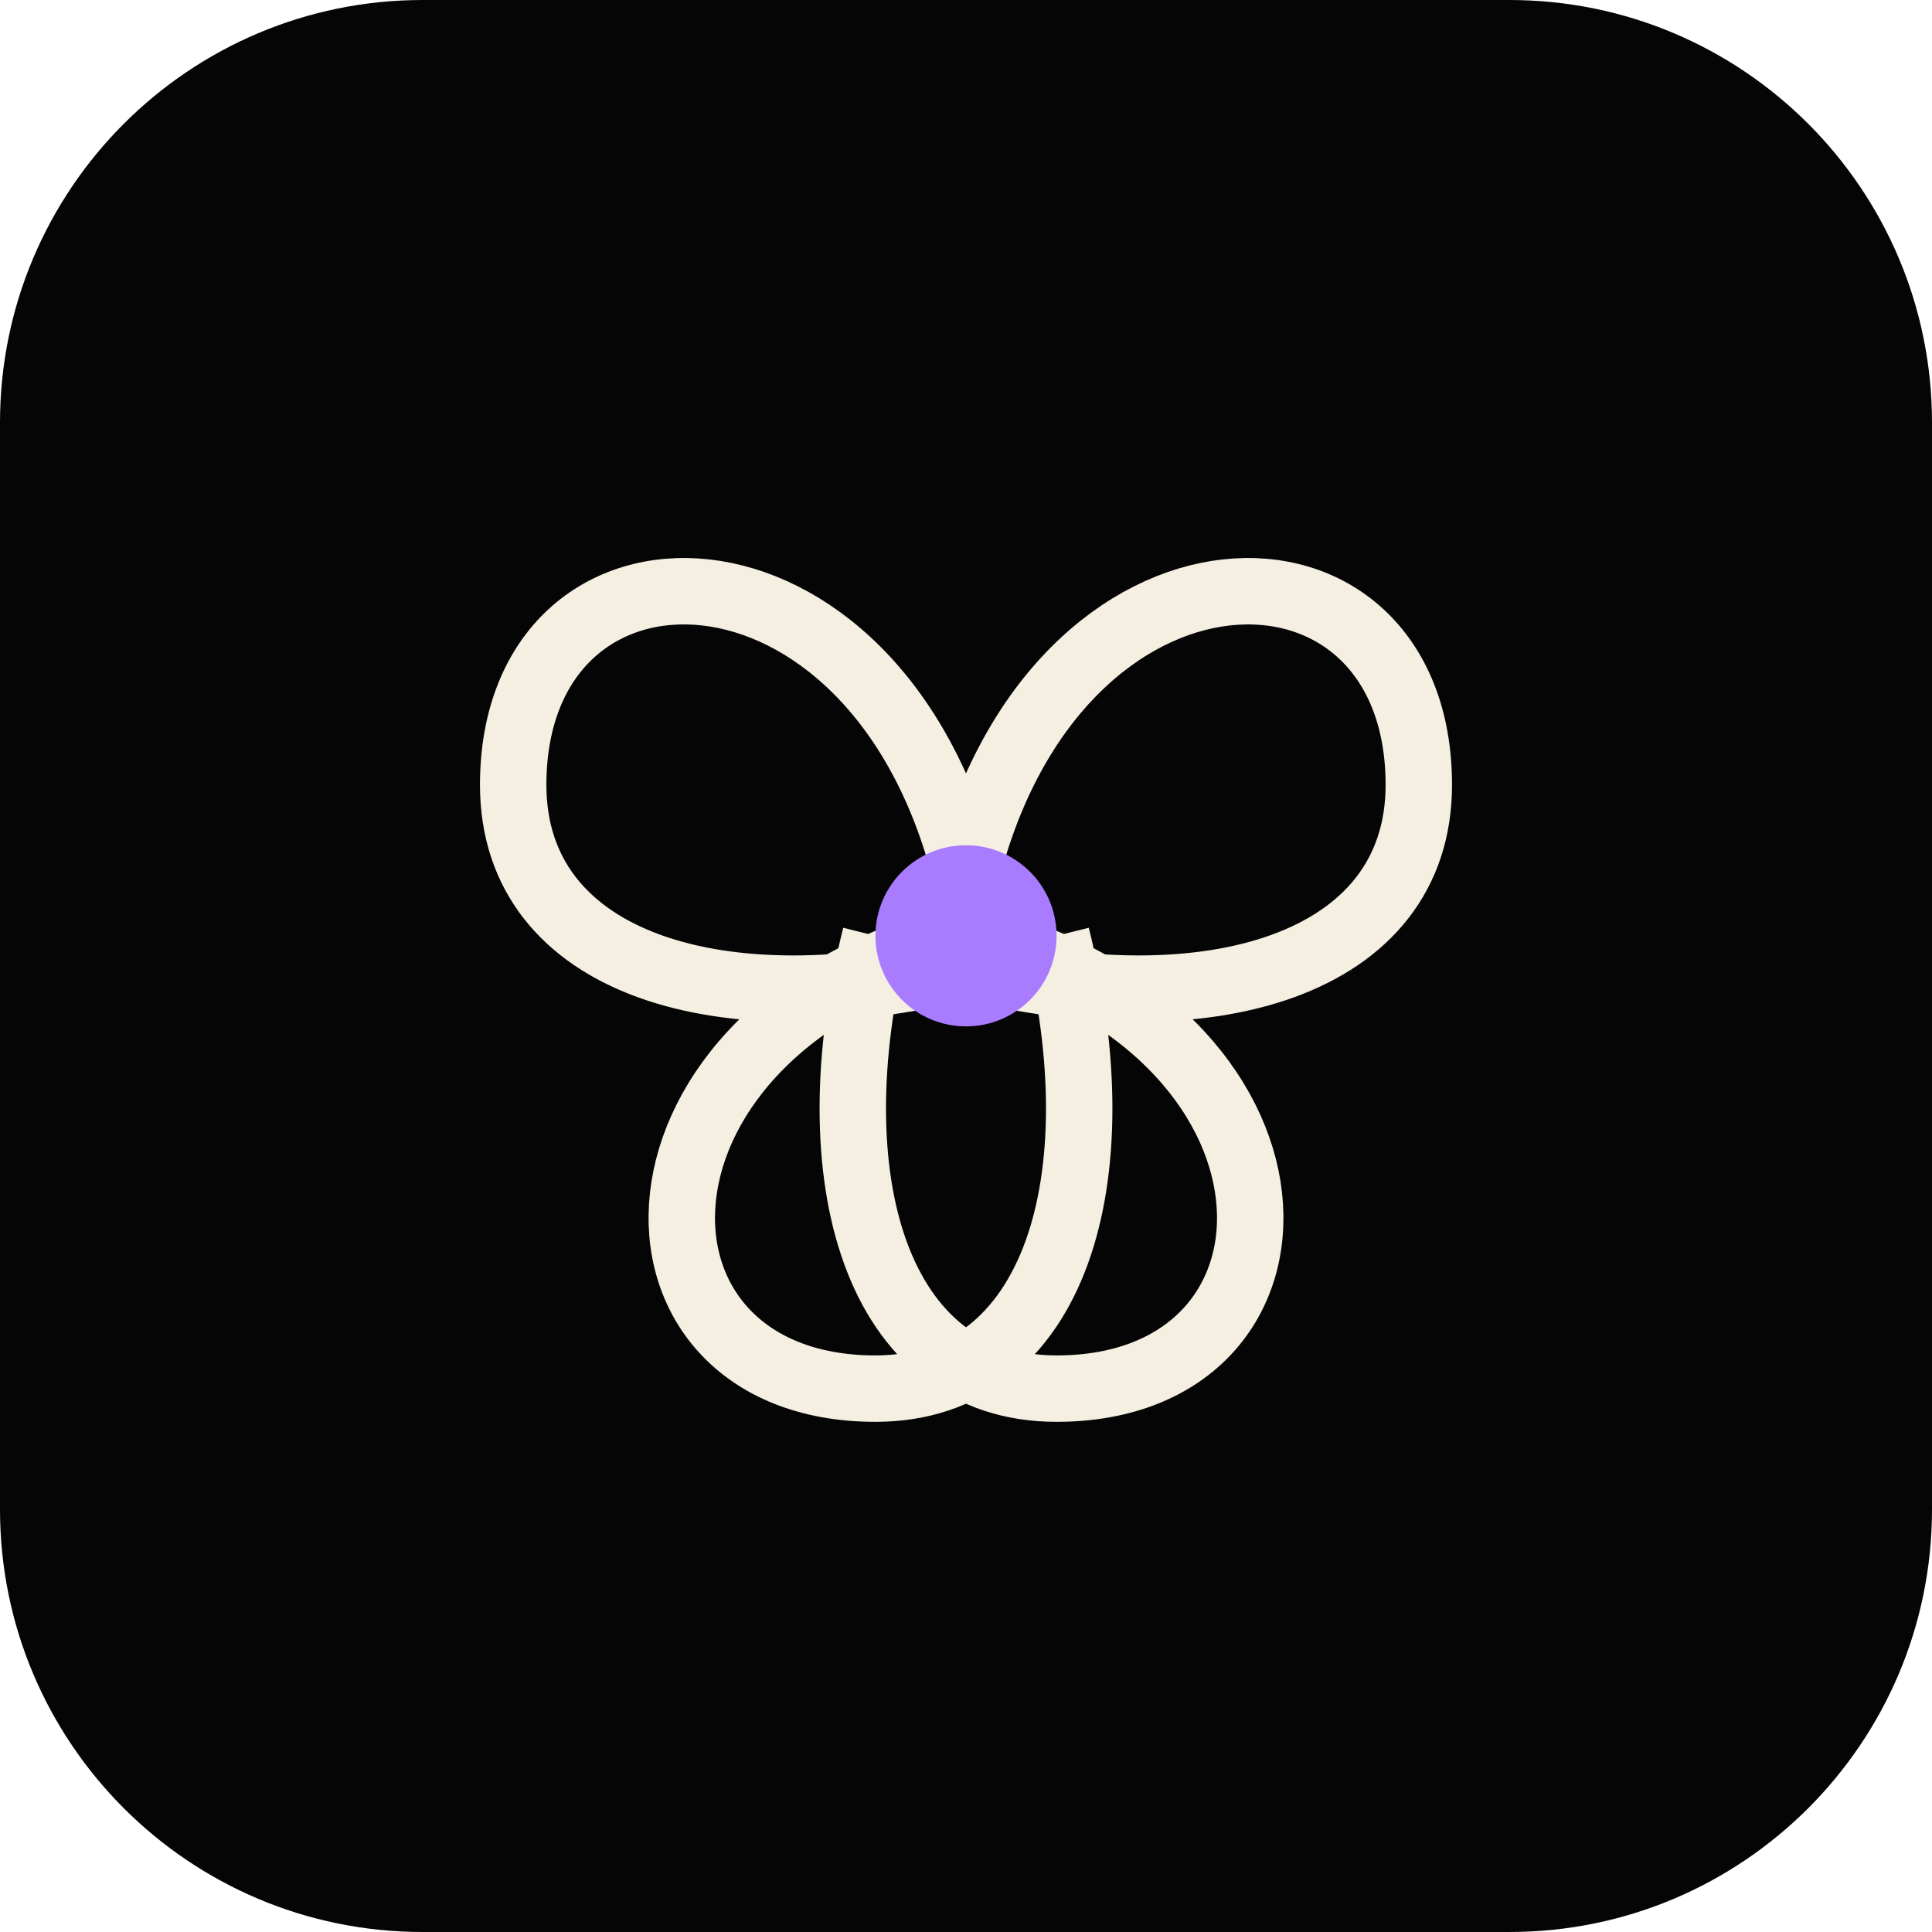
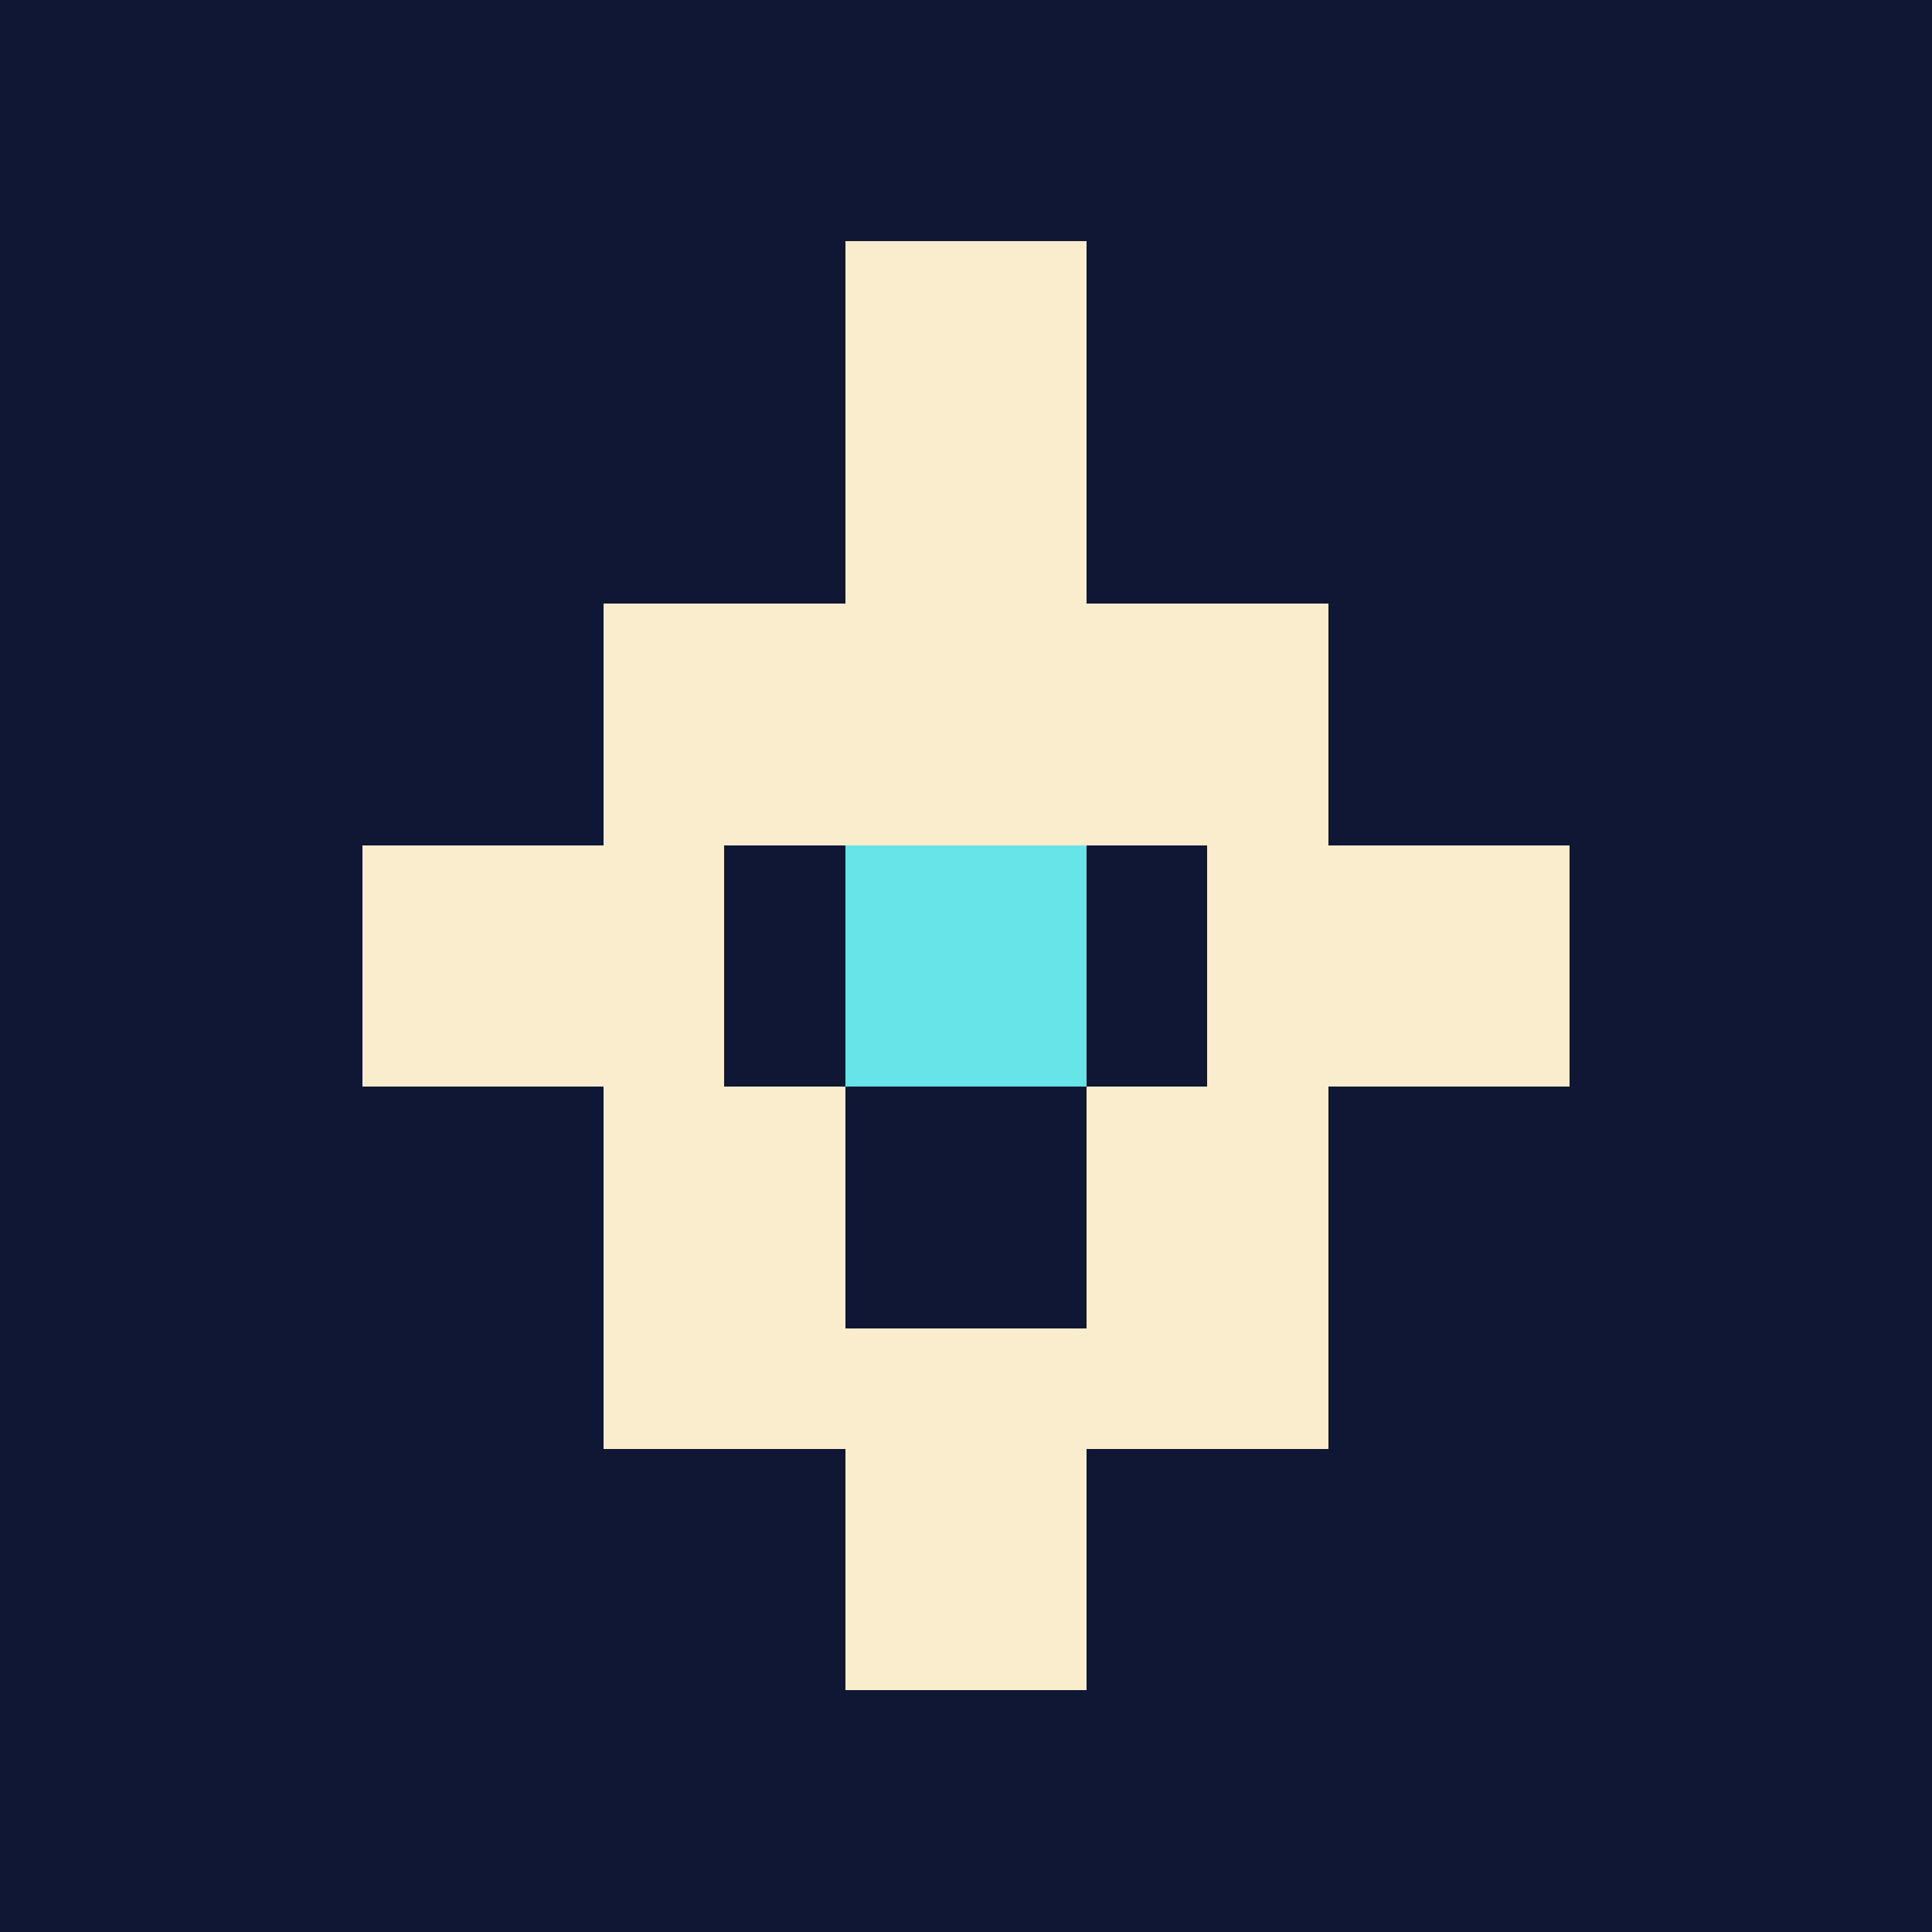
- <svg xmlns="http://www.w3.org/2000/svg" viewBox="0 0 64 64">
-   <rect width="64" height="64" rx="14" fill="#050505" />
-   <g fill="none" stroke="#f5efe2" stroke-width="2.2">
-     <path d="M32 29c-3-12-15-12-15-3 0 6 7 8 15 6m0-3c3-12 15-12 15-3 0 6-7 8-15 6m0-1c12 3 12 15 3 15-6 0-8-7-6-15m3 0c-12 3-12 15-3 15 6 0 8-7 6-15" />
-     <circle cx="32" cy="31" r="3" fill="#a97cff" stroke="none" />
-   </g>
+ <svg xmlns="http://www.w3.org/2000/svg" viewBox="0 0 64 64" shape-rendering="crispEdges">
+   <path fill="#101735" d="M0 0h64v64H0z" />
+   <path fill="#f9edce" d="M28 8h8v12h8v8H20v-8h8zM12 28h12v8H12zm28 0h12v8H40zM20 36h8v8h8v-8h8v12h-8v8h-8v-8h-8z" />
+   <path fill="#67e4e8" d="M28 28h8v8h-8z" />
</svg>
